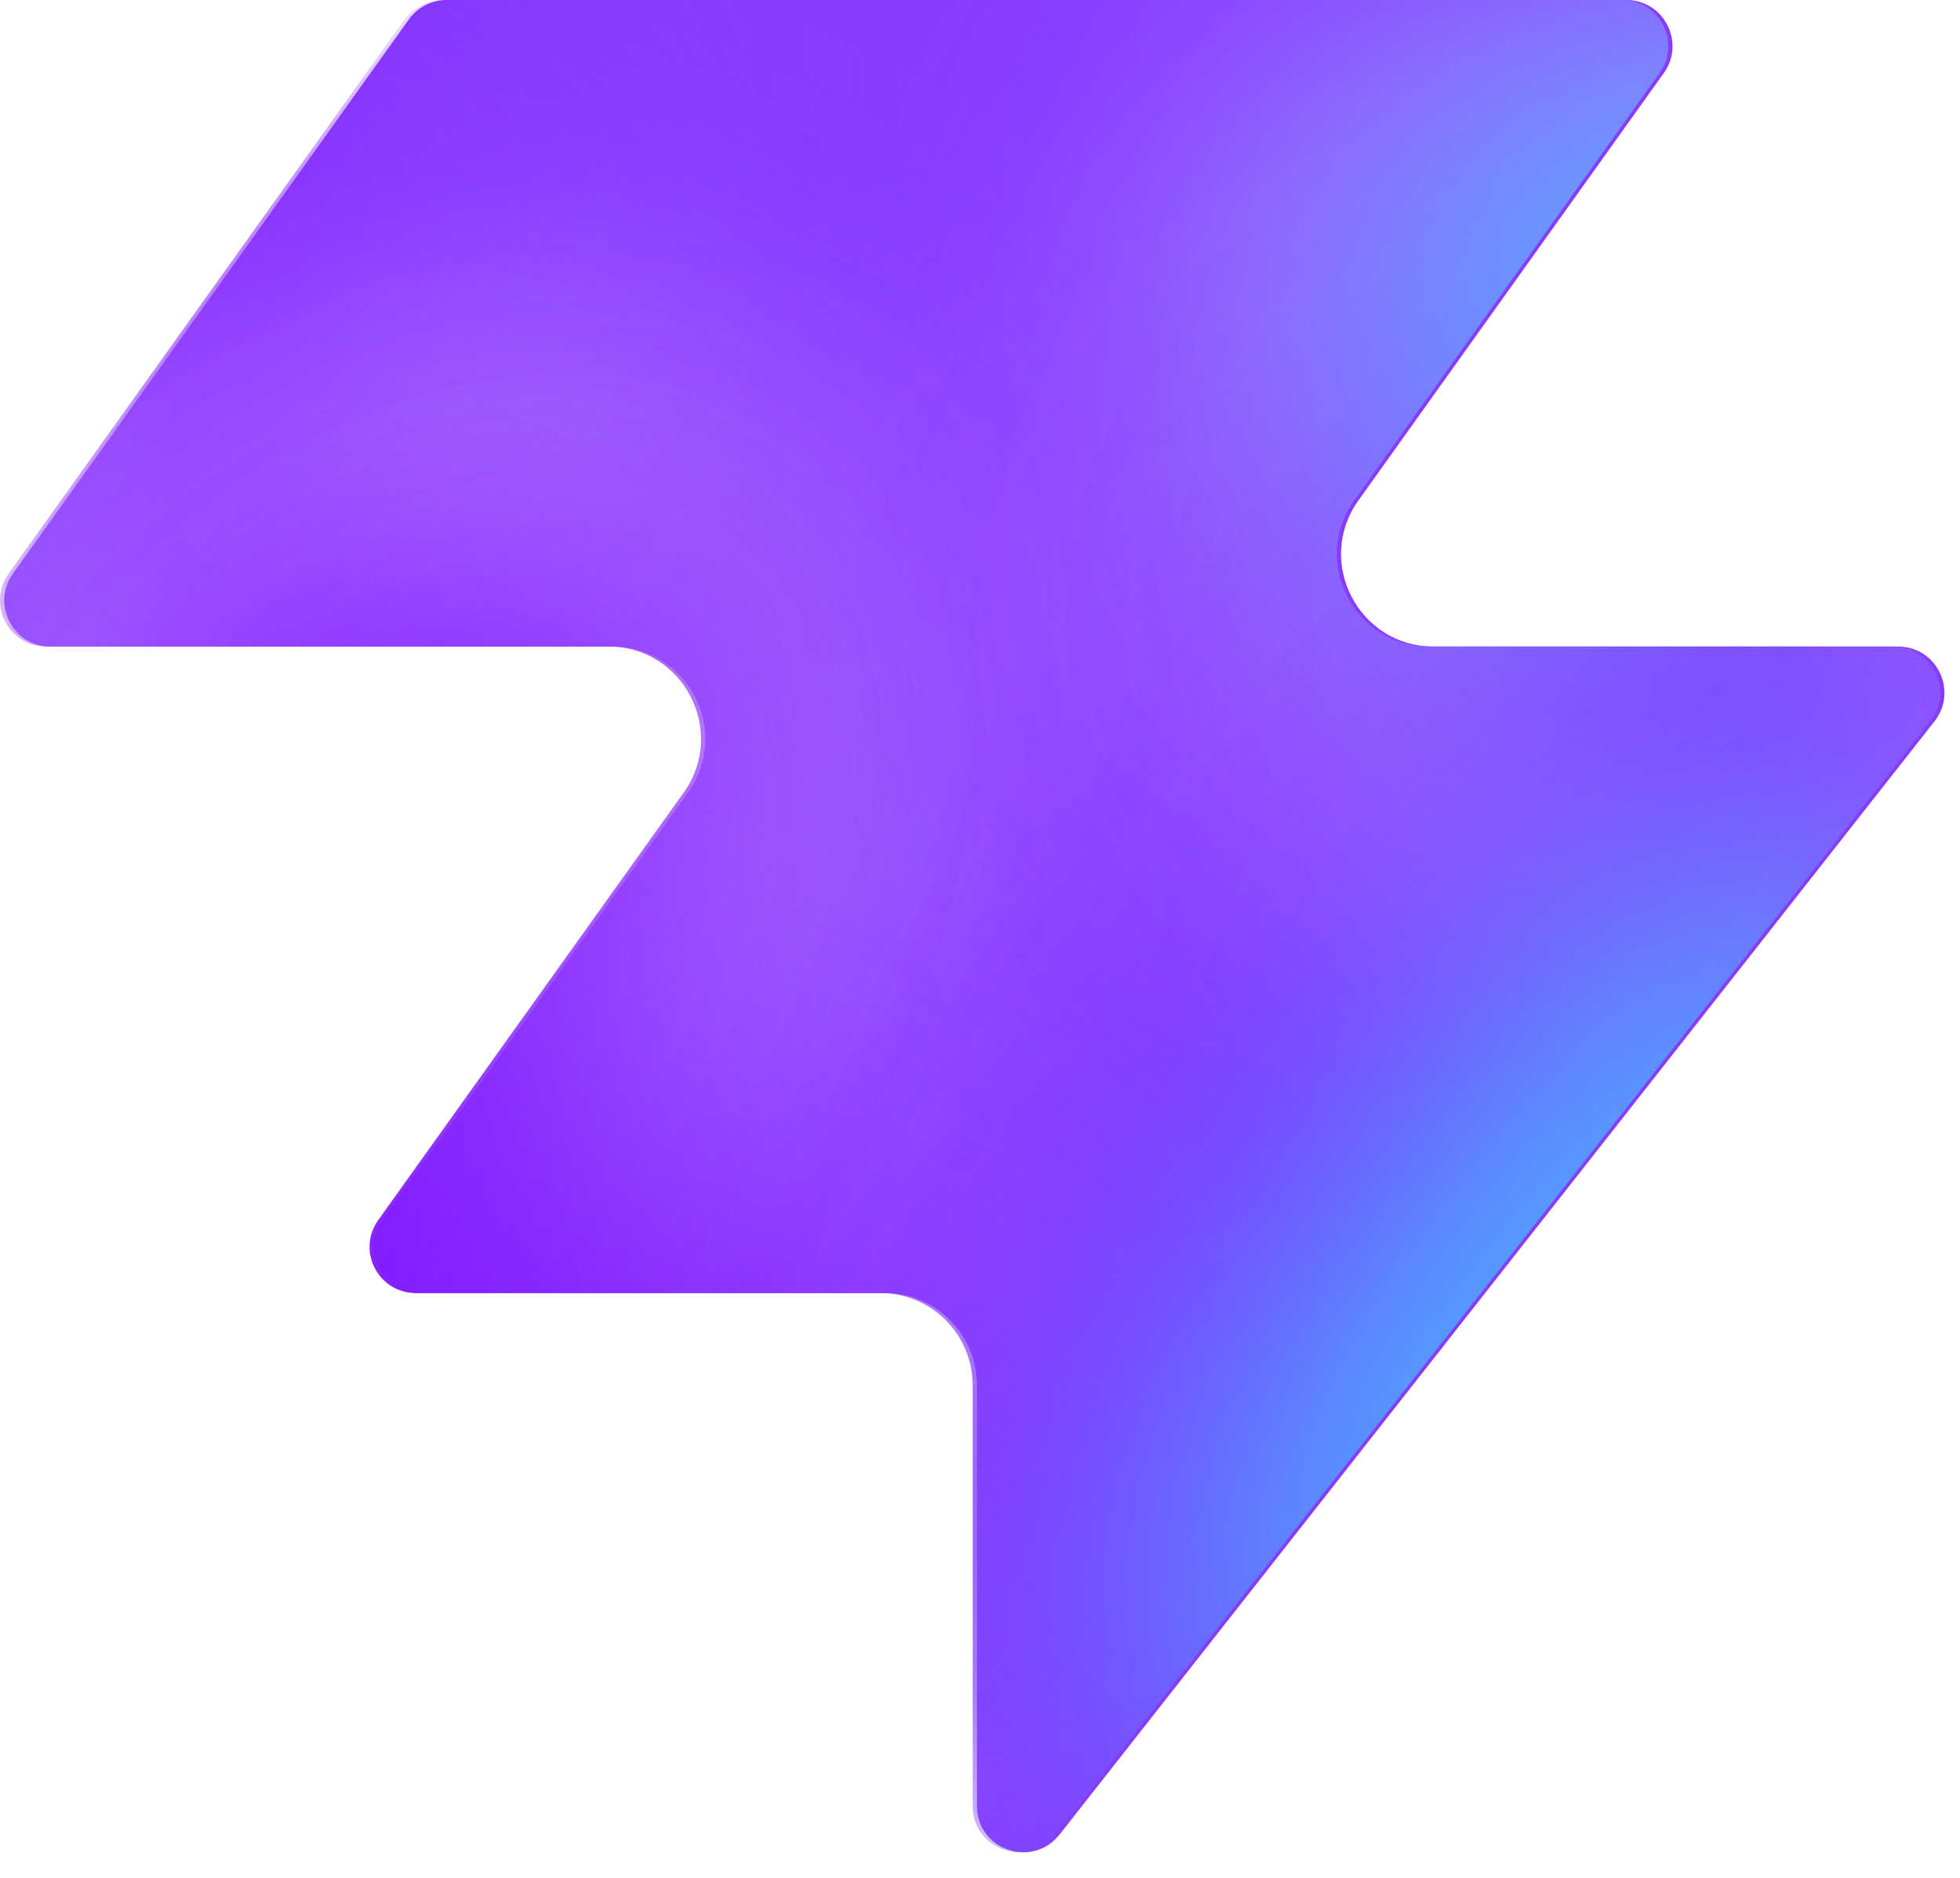
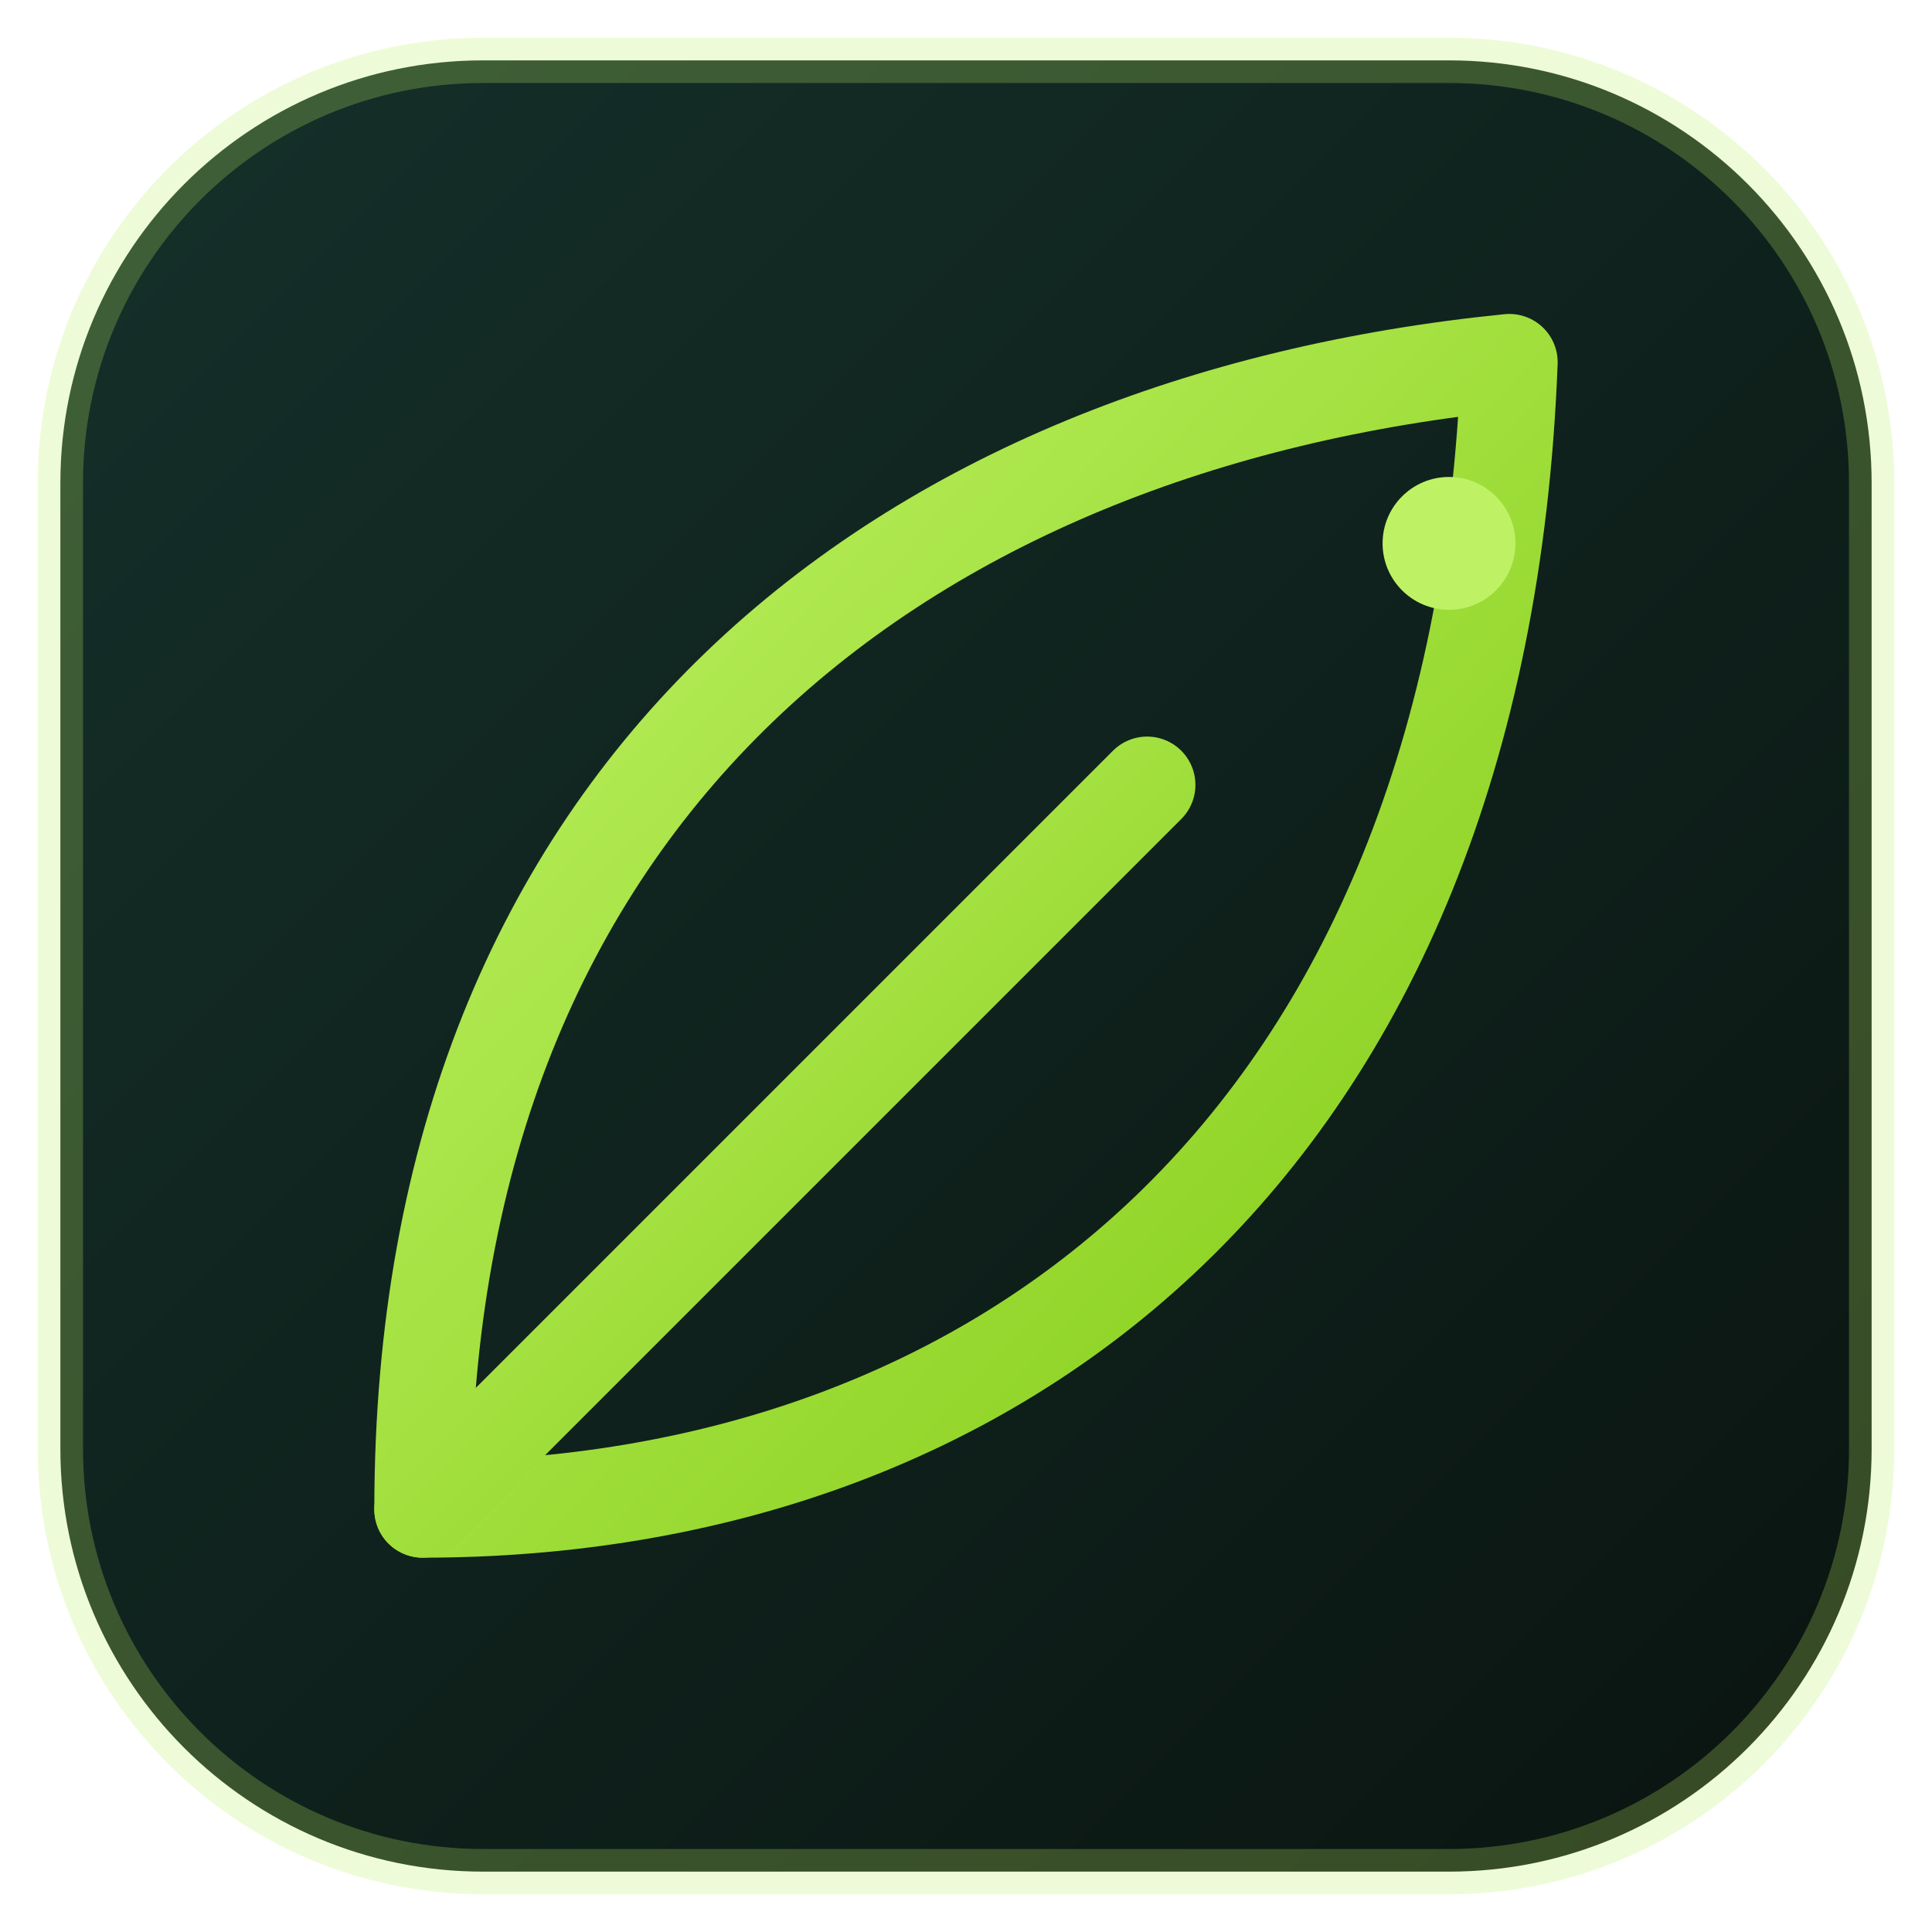
- <svg xmlns="http://www.w3.org/2000/svg" width="48" height="46" fill="none" viewBox="0 0 48 46">
-   <path fill="#863bff" d="M25.946 44.938c-.664.845-2.021.375-2.021-.698V33.937a2.26 2.26 0 0 0-2.262-2.262H10.287c-.92 0-1.456-1.04-.92-1.788l7.48-10.471c1.07-1.497 0-3.578-1.842-3.578H1.237c-.92 0-1.456-1.04-.92-1.788L10.013.474c.214-.297.556-.474.92-.474h28.894c.92 0 1.456 1.04.92 1.788l-7.48 10.471c-1.07 1.498 0 3.579 1.842 3.579h11.377c.943 0 1.473 1.088.89 1.83L25.947 44.94z" style="fill:#863bff;fill:color(display-p3 .525 .23 1);fill-opacity:1" />
-   <mask id="a" width="48" height="46" x="0" y="0" maskUnits="userSpaceOnUse" style="mask-type:alpha">
-     <path fill="#000" d="M25.842 44.938c-.664.844-2.021.375-2.021-.698V33.937a2.26 2.26 0 0 0-2.262-2.262H10.183c-.92 0-1.456-1.04-.92-1.788l7.48-10.471c1.07-1.498 0-3.579-1.842-3.579H1.133c-.92 0-1.456-1.04-.92-1.787L9.91.473c.214-.297.556-.474.92-.474h28.894c.92 0 1.456 1.04.92 1.788l-7.48 10.471c-1.07 1.498 0 3.578 1.842 3.578h11.377c.943 0 1.473 1.088.89 1.832L25.843 44.94z" style="fill:#000;fill-opacity:1" />
-   </mask>
-   <g mask="url(#a)">
-     <g filter="url(#b)">
-       <ellipse cx="5.508" cy="14.704" fill="#ede6ff" rx="5.508" ry="14.704" style="fill:#ede6ff;fill:color(display-p3 .927 .903 1);fill-opacity:1" transform="matrix(.00324 1 1 -.00324 -4.47 31.516)" />
-     </g>
-     <g filter="url(#c)">
-       <ellipse cx="10.399" cy="29.851" fill="#ede6ff" rx="10.399" ry="29.851" style="fill:#ede6ff;fill:color(display-p3 .927 .903 1);fill-opacity:1" transform="matrix(.00324 1 1 -.00324 -39.328 7.883)" />
-     </g>
-     <g filter="url(#d)">
-       <ellipse cx="5.508" cy="30.487" fill="#7e14ff" rx="5.508" ry="30.487" style="fill:#7e14ff;fill:color(display-p3 .492 .077 1);fill-opacity:1" transform="rotate(89.814 -25.913 -14.639)scale(1 -1)" />
-     </g>
-     <g filter="url(#e)">
-       <ellipse cx="5.508" cy="30.599" fill="#7e14ff" rx="5.508" ry="30.599" style="fill:#7e14ff;fill:color(display-p3 .492 .077 1);fill-opacity:1" transform="rotate(89.814 -32.644 -3.334)scale(1 -1)" />
-     </g>
-     <g filter="url(#f)">
-       <ellipse cx="5.508" cy="30.599" fill="#7e14ff" rx="5.508" ry="30.599" style="fill:#7e14ff;fill:color(display-p3 .492 .077 1);fill-opacity:1" transform="matrix(.00324 1 1 -.00324 -34.34 30.47)" />
-     </g>
-     <g filter="url(#g)">
-       <ellipse cx="14.072" cy="22.078" fill="#ede6ff" rx="14.072" ry="22.078" style="fill:#ede6ff;fill:color(display-p3 .927 .903 1);fill-opacity:1" transform="rotate(93.35 24.506 48.493)scale(-1 1)" />
-     </g>
-     <g filter="url(#h)">
-       <ellipse cx="3.47" cy="21.501" fill="#7e14ff" rx="3.47" ry="21.501" style="fill:#7e14ff;fill:color(display-p3 .492 .077 1);fill-opacity:1" transform="rotate(89.009 28.708 47.59)scale(-1 1)" />
-     </g>
-     <g filter="url(#i)">
-       <ellipse cx="3.47" cy="21.501" fill="#7e14ff" rx="3.47" ry="21.501" style="fill:#7e14ff;fill:color(display-p3 .492 .077 1);fill-opacity:1" transform="rotate(89.009 28.708 47.59)scale(-1 1)" />
-     </g>
-     <g filter="url(#j)">
-       <ellipse cx=".387" cy="8.972" fill="#7e14ff" rx="4.407" ry="29.108" style="fill:#7e14ff;fill:color(display-p3 .492 .077 1);fill-opacity:1" transform="rotate(39.51 .387 8.972)" />
-     </g>
-     <g filter="url(#k)">
-       <ellipse cx="47.523" cy="-6.092" fill="#7e14ff" rx="4.407" ry="29.108" style="fill:#7e14ff;fill:color(display-p3 .492 .077 1);fill-opacity:1" transform="rotate(37.892 47.523 -6.092)" />
-     </g>
-     <g filter="url(#l)">
-       <ellipse cx="41.412" cy="6.333" fill="#47bfff" rx="5.971" ry="9.665" style="fill:#47bfff;fill:color(display-p3 .28 .748 1);fill-opacity:1" transform="rotate(37.892 41.412 6.333)" />
-     </g>
-     <g filter="url(#m)">
-       <ellipse cx="-1.879" cy="38.332" fill="#7e14ff" rx="4.407" ry="29.108" style="fill:#7e14ff;fill:color(display-p3 .492 .077 1);fill-opacity:1" transform="rotate(37.892 -1.88 38.332)" />
-     </g>
-     <g filter="url(#n)">
-       <ellipse cx="-1.879" cy="38.332" fill="#7e14ff" rx="4.407" ry="29.108" style="fill:#7e14ff;fill:color(display-p3 .492 .077 1);fill-opacity:1" transform="rotate(37.892 -1.88 38.332)" />
-     </g>
-     <g filter="url(#o)">
-       <ellipse cx="35.651" cy="29.907" fill="#7e14ff" rx="4.407" ry="29.108" style="fill:#7e14ff;fill:color(display-p3 .492 .077 1);fill-opacity:1" transform="rotate(37.892 35.651 29.907)" />
-     </g>
-     <g filter="url(#p)">
-       <ellipse cx="38.418" cy="32.4" fill="#47bfff" rx="5.971" ry="15.297" style="fill:#47bfff;fill:color(display-p3 .28 .748 1);fill-opacity:1" transform="rotate(37.892 38.418 32.4)" />
-     </g>
+ <svg xmlns="http://www.w3.org/2000/svg" viewBox="0 0 64 64" width="64" height="64">
+   <defs>
+     <linearGradient id="bg" x1="0" y1="0" x2="1" y2="1">
+       <stop offset="0%" stop-color="#15302a" />
+       <stop offset="100%" stop-color="#0a1410" />
+     </linearGradient>
+     <linearGradient id="leaf" x1="0" y1="0" x2="1" y2="1">
+       <stop offset="0%" stop-color="#bef264" />
+       <stop offset="100%" stop-color="#84cc16" />
+     </linearGradient>
+   </defs>
+   <rect x="2" y="2" width="60" height="60" rx="14" fill="url(#bg)" stroke="#bef264" stroke-opacity="0.25" stroke-width="1.5" />
+   <g stroke="url(#leaf)" stroke-width="3.2" stroke-linecap="round" stroke-linejoin="round" fill="none">
+     <path d="M14 50 C 14 26, 30 14, 50 12 C 49 38, 33 50, 14 50 Z" />
+     <path d="M14 50 L 38 26" />
  </g>
-   <defs>
-     <filter id="b" width="60.045" height="41.654" x="-19.77" y="16.149" color-interpolation-filters="sRGB" filterUnits="userSpaceOnUse">
-       <feFlood flood-opacity="0" result="BackgroundImageFix" />
-       <feBlend in="SourceGraphic" in2="BackgroundImageFix" result="shape" />
-       <feGaussianBlur result="effect1_foregroundBlur_2002_17158" stdDeviation="7.659" />
-     </filter>
-     <filter id="c" width="90.34" height="51.437" x="-54.613" y="-7.533" color-interpolation-filters="sRGB" filterUnits="userSpaceOnUse">
-       <feFlood flood-opacity="0" result="BackgroundImageFix" />
-       <feBlend in="SourceGraphic" in2="BackgroundImageFix" result="shape" />
-       <feGaussianBlur result="effect1_foregroundBlur_2002_17158" stdDeviation="7.659" />
-     </filter>
-     <filter id="d" width="79.355" height="29.4" x="-49.64" y="2.03" color-interpolation-filters="sRGB" filterUnits="userSpaceOnUse">
-       <feFlood flood-opacity="0" result="BackgroundImageFix" />
-       <feBlend in="SourceGraphic" in2="BackgroundImageFix" result="shape" />
-       <feGaussianBlur result="effect1_foregroundBlur_2002_17158" stdDeviation="4.596" />
-     </filter>
-     <filter id="e" width="79.579" height="29.4" x="-45.045" y="20.029" color-interpolation-filters="sRGB" filterUnits="userSpaceOnUse">
-       <feFlood flood-opacity="0" result="BackgroundImageFix" />
-       <feBlend in="SourceGraphic" in2="BackgroundImageFix" result="shape" />
-       <feGaussianBlur result="effect1_foregroundBlur_2002_17158" stdDeviation="4.596" />
-     </filter>
-     <filter id="f" width="79.579" height="29.4" x="-43.513" y="21.178" color-interpolation-filters="sRGB" filterUnits="userSpaceOnUse">
-       <feFlood flood-opacity="0" result="BackgroundImageFix" />
-       <feBlend in="SourceGraphic" in2="BackgroundImageFix" result="shape" />
-       <feGaussianBlur result="effect1_foregroundBlur_2002_17158" stdDeviation="4.596" />
-     </filter>
-     <filter id="g" width="74.749" height="58.852" x="15.756" y="-17.901" color-interpolation-filters="sRGB" filterUnits="userSpaceOnUse">
-       <feFlood flood-opacity="0" result="BackgroundImageFix" />
-       <feBlend in="SourceGraphic" in2="BackgroundImageFix" result="shape" />
-       <feGaussianBlur result="effect1_foregroundBlur_2002_17158" stdDeviation="7.659" />
-     </filter>
-     <filter id="h" width="61.377" height="25.362" x="23.548" y="2.284" color-interpolation-filters="sRGB" filterUnits="userSpaceOnUse">
-       <feFlood flood-opacity="0" result="BackgroundImageFix" />
-       <feBlend in="SourceGraphic" in2="BackgroundImageFix" result="shape" />
-       <feGaussianBlur result="effect1_foregroundBlur_2002_17158" stdDeviation="4.596" />
-     </filter>
-     <filter id="i" width="61.377" height="25.362" x="23.548" y="2.284" color-interpolation-filters="sRGB" filterUnits="userSpaceOnUse">
-       <feFlood flood-opacity="0" result="BackgroundImageFix" />
-       <feBlend in="SourceGraphic" in2="BackgroundImageFix" result="shape" />
-       <feGaussianBlur result="effect1_foregroundBlur_2002_17158" stdDeviation="4.596" />
-     </filter>
-     <filter id="j" width="56.045" height="63.649" x="-27.636" y="-22.853" color-interpolation-filters="sRGB" filterUnits="userSpaceOnUse">
-       <feFlood flood-opacity="0" result="BackgroundImageFix" />
-       <feBlend in="SourceGraphic" in2="BackgroundImageFix" result="shape" />
-       <feGaussianBlur result="effect1_foregroundBlur_2002_17158" stdDeviation="4.596" />
-     </filter>
-     <filter id="k" width="54.814" height="64.646" x="20.116" y="-38.415" color-interpolation-filters="sRGB" filterUnits="userSpaceOnUse">
-       <feFlood flood-opacity="0" result="BackgroundImageFix" />
-       <feBlend in="SourceGraphic" in2="BackgroundImageFix" result="shape" />
-       <feGaussianBlur result="effect1_foregroundBlur_2002_17158" stdDeviation="4.596" />
-     </filter>
-     <filter id="l" width="33.541" height="35.313" x="24.641" y="-11.323" color-interpolation-filters="sRGB" filterUnits="userSpaceOnUse">
-       <feFlood flood-opacity="0" result="BackgroundImageFix" />
-       <feBlend in="SourceGraphic" in2="BackgroundImageFix" result="shape" />
-       <feGaussianBlur result="effect1_foregroundBlur_2002_17158" stdDeviation="4.596" />
-     </filter>
-     <filter id="m" width="54.814" height="64.646" x="-29.286" y="6.009" color-interpolation-filters="sRGB" filterUnits="userSpaceOnUse">
-       <feFlood flood-opacity="0" result="BackgroundImageFix" />
-       <feBlend in="SourceGraphic" in2="BackgroundImageFix" result="shape" />
-       <feGaussianBlur result="effect1_foregroundBlur_2002_17158" stdDeviation="4.596" />
-     </filter>
-     <filter id="n" width="54.814" height="64.646" x="-29.286" y="6.009" color-interpolation-filters="sRGB" filterUnits="userSpaceOnUse">
-       <feFlood flood-opacity="0" result="BackgroundImageFix" />
-       <feBlend in="SourceGraphic" in2="BackgroundImageFix" result="shape" />
-       <feGaussianBlur result="effect1_foregroundBlur_2002_17158" stdDeviation="4.596" />
-     </filter>
-     <filter id="o" width="54.814" height="64.646" x="8.244" y="-2.416" color-interpolation-filters="sRGB" filterUnits="userSpaceOnUse">
-       <feFlood flood-opacity="0" result="BackgroundImageFix" />
-       <feBlend in="SourceGraphic" in2="BackgroundImageFix" result="shape" />
-       <feGaussianBlur result="effect1_foregroundBlur_2002_17158" stdDeviation="4.596" />
-     </filter>
-     <filter id="p" width="39.409" height="43.623" x="18.713" y="10.588" color-interpolation-filters="sRGB" filterUnits="userSpaceOnUse">
-       <feFlood flood-opacity="0" result="BackgroundImageFix" />
-       <feBlend in="SourceGraphic" in2="BackgroundImageFix" result="shape" />
-       <feGaussianBlur result="effect1_foregroundBlur_2002_17158" stdDeviation="4.596" />
-     </filter>
-   </defs>
+   <circle cx="48" cy="18" r="2.2" fill="#bef264" />
</svg>
